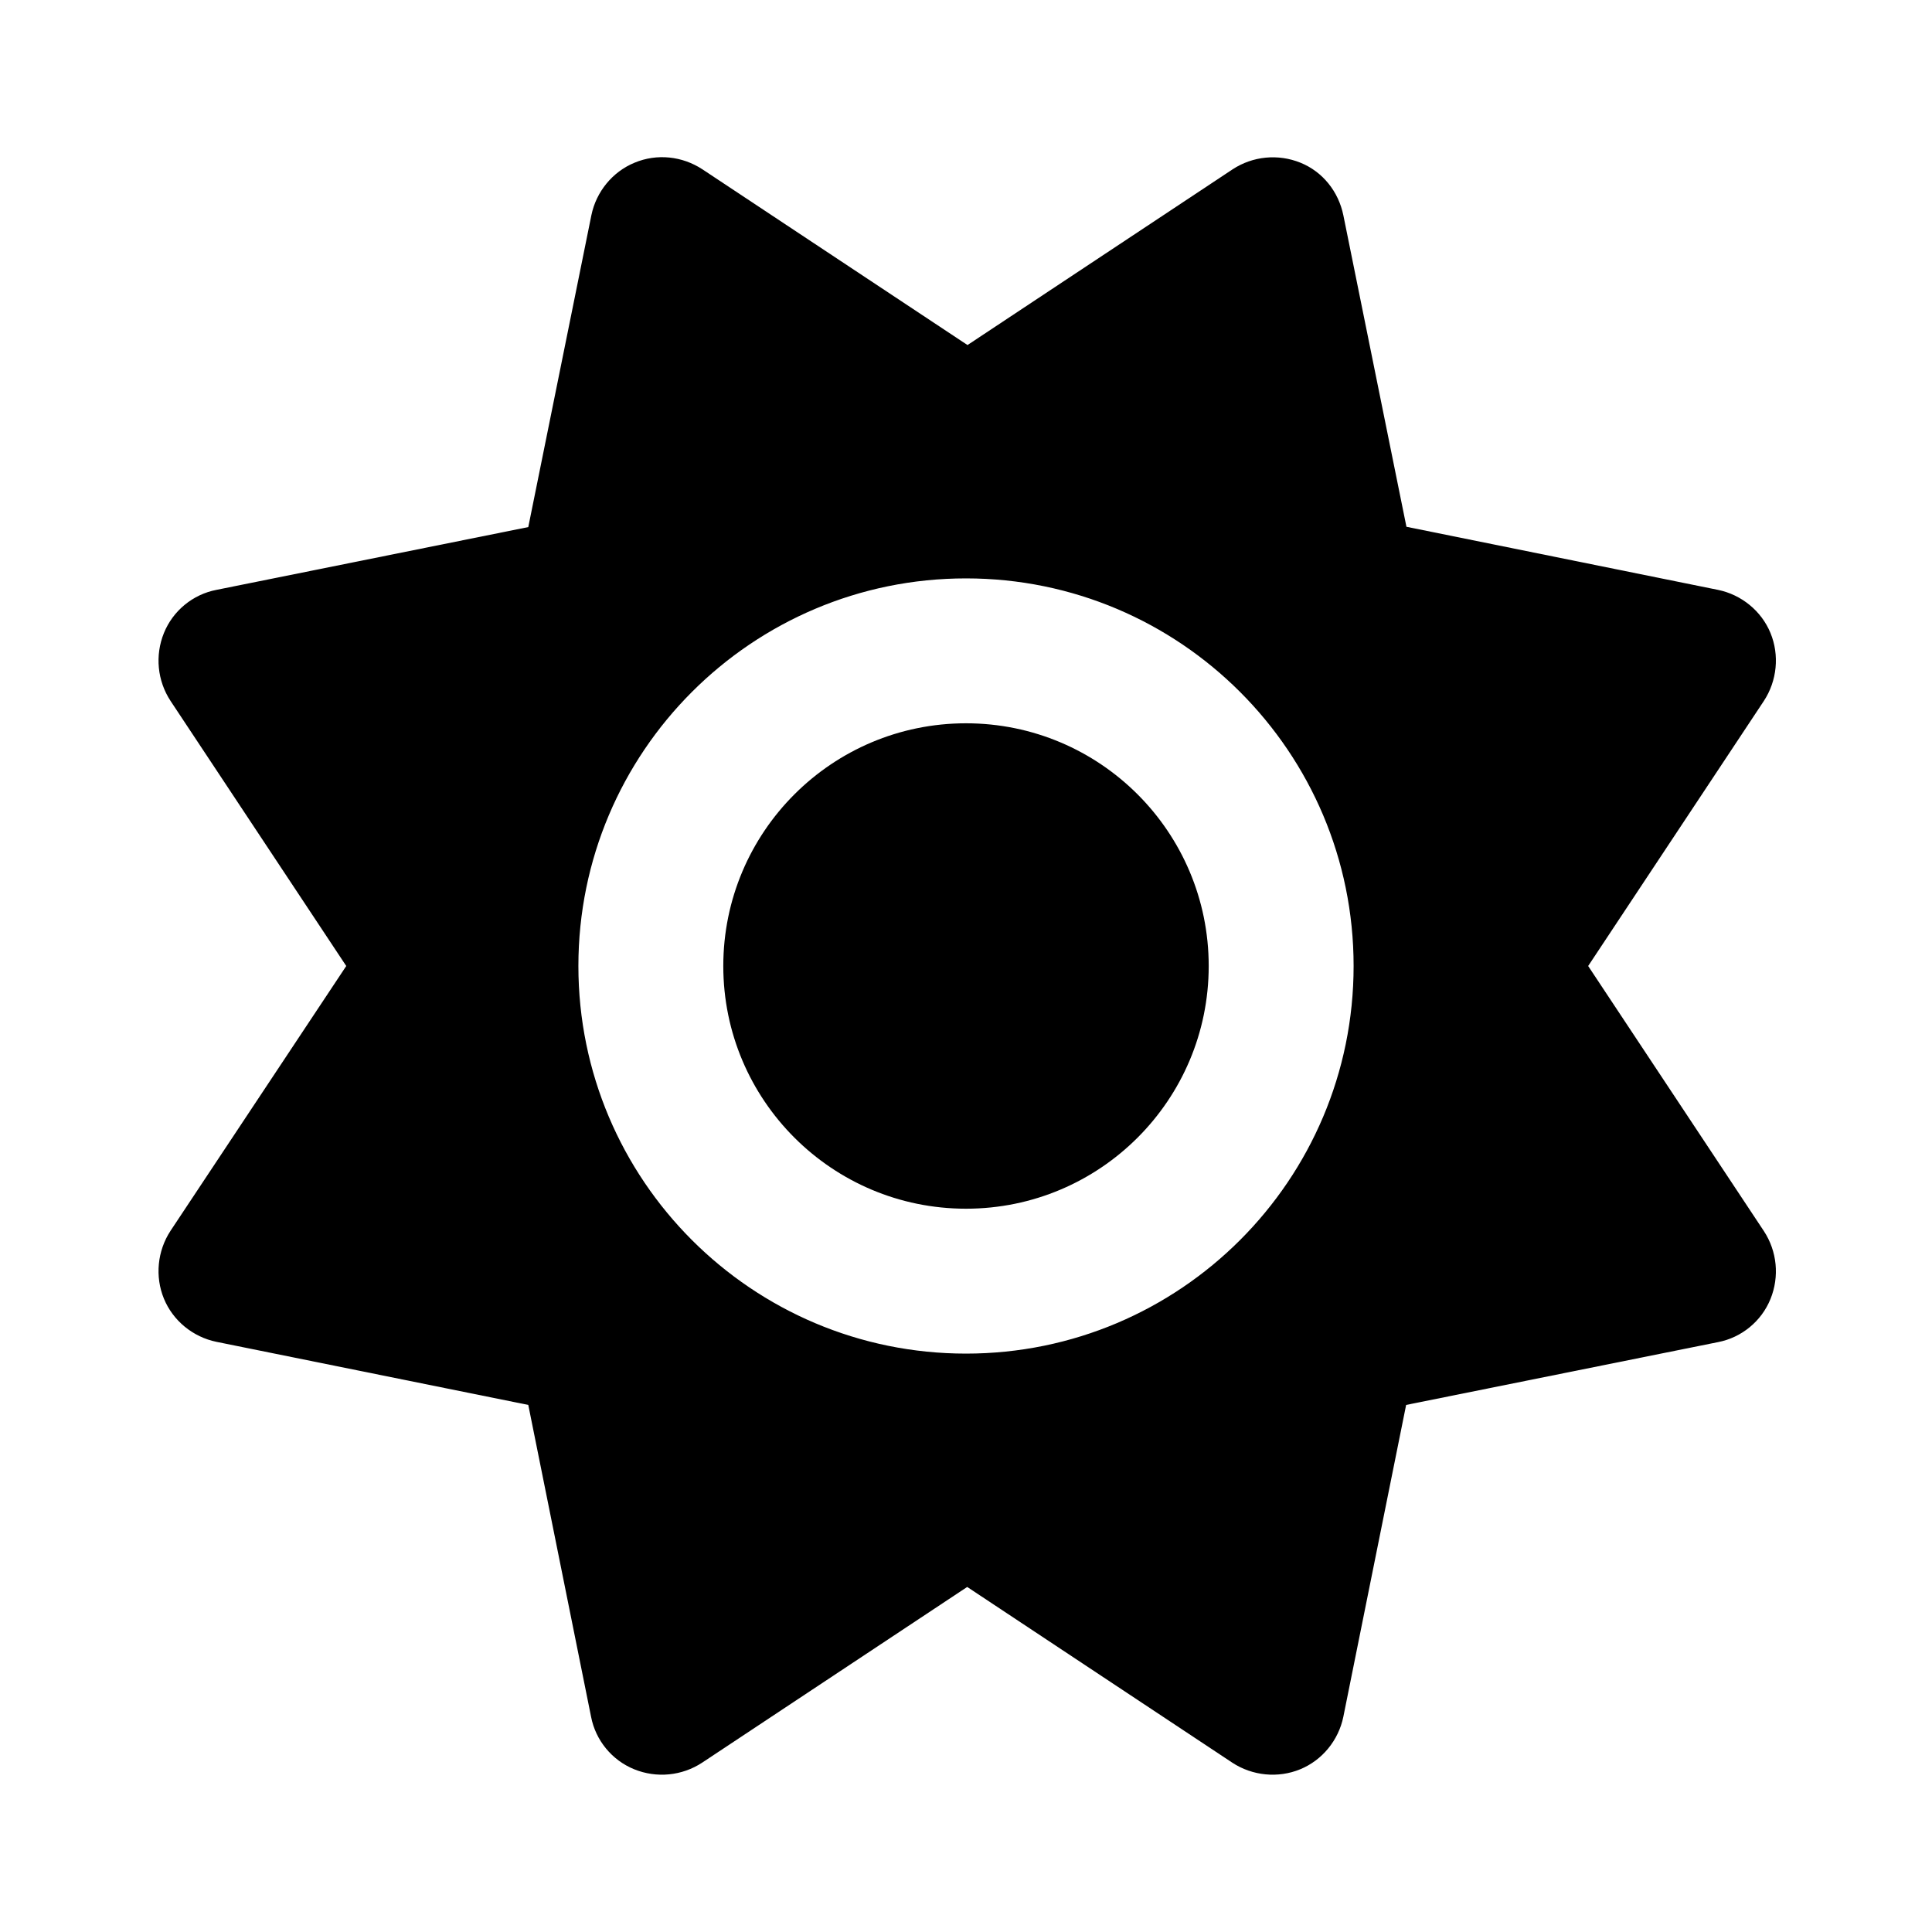
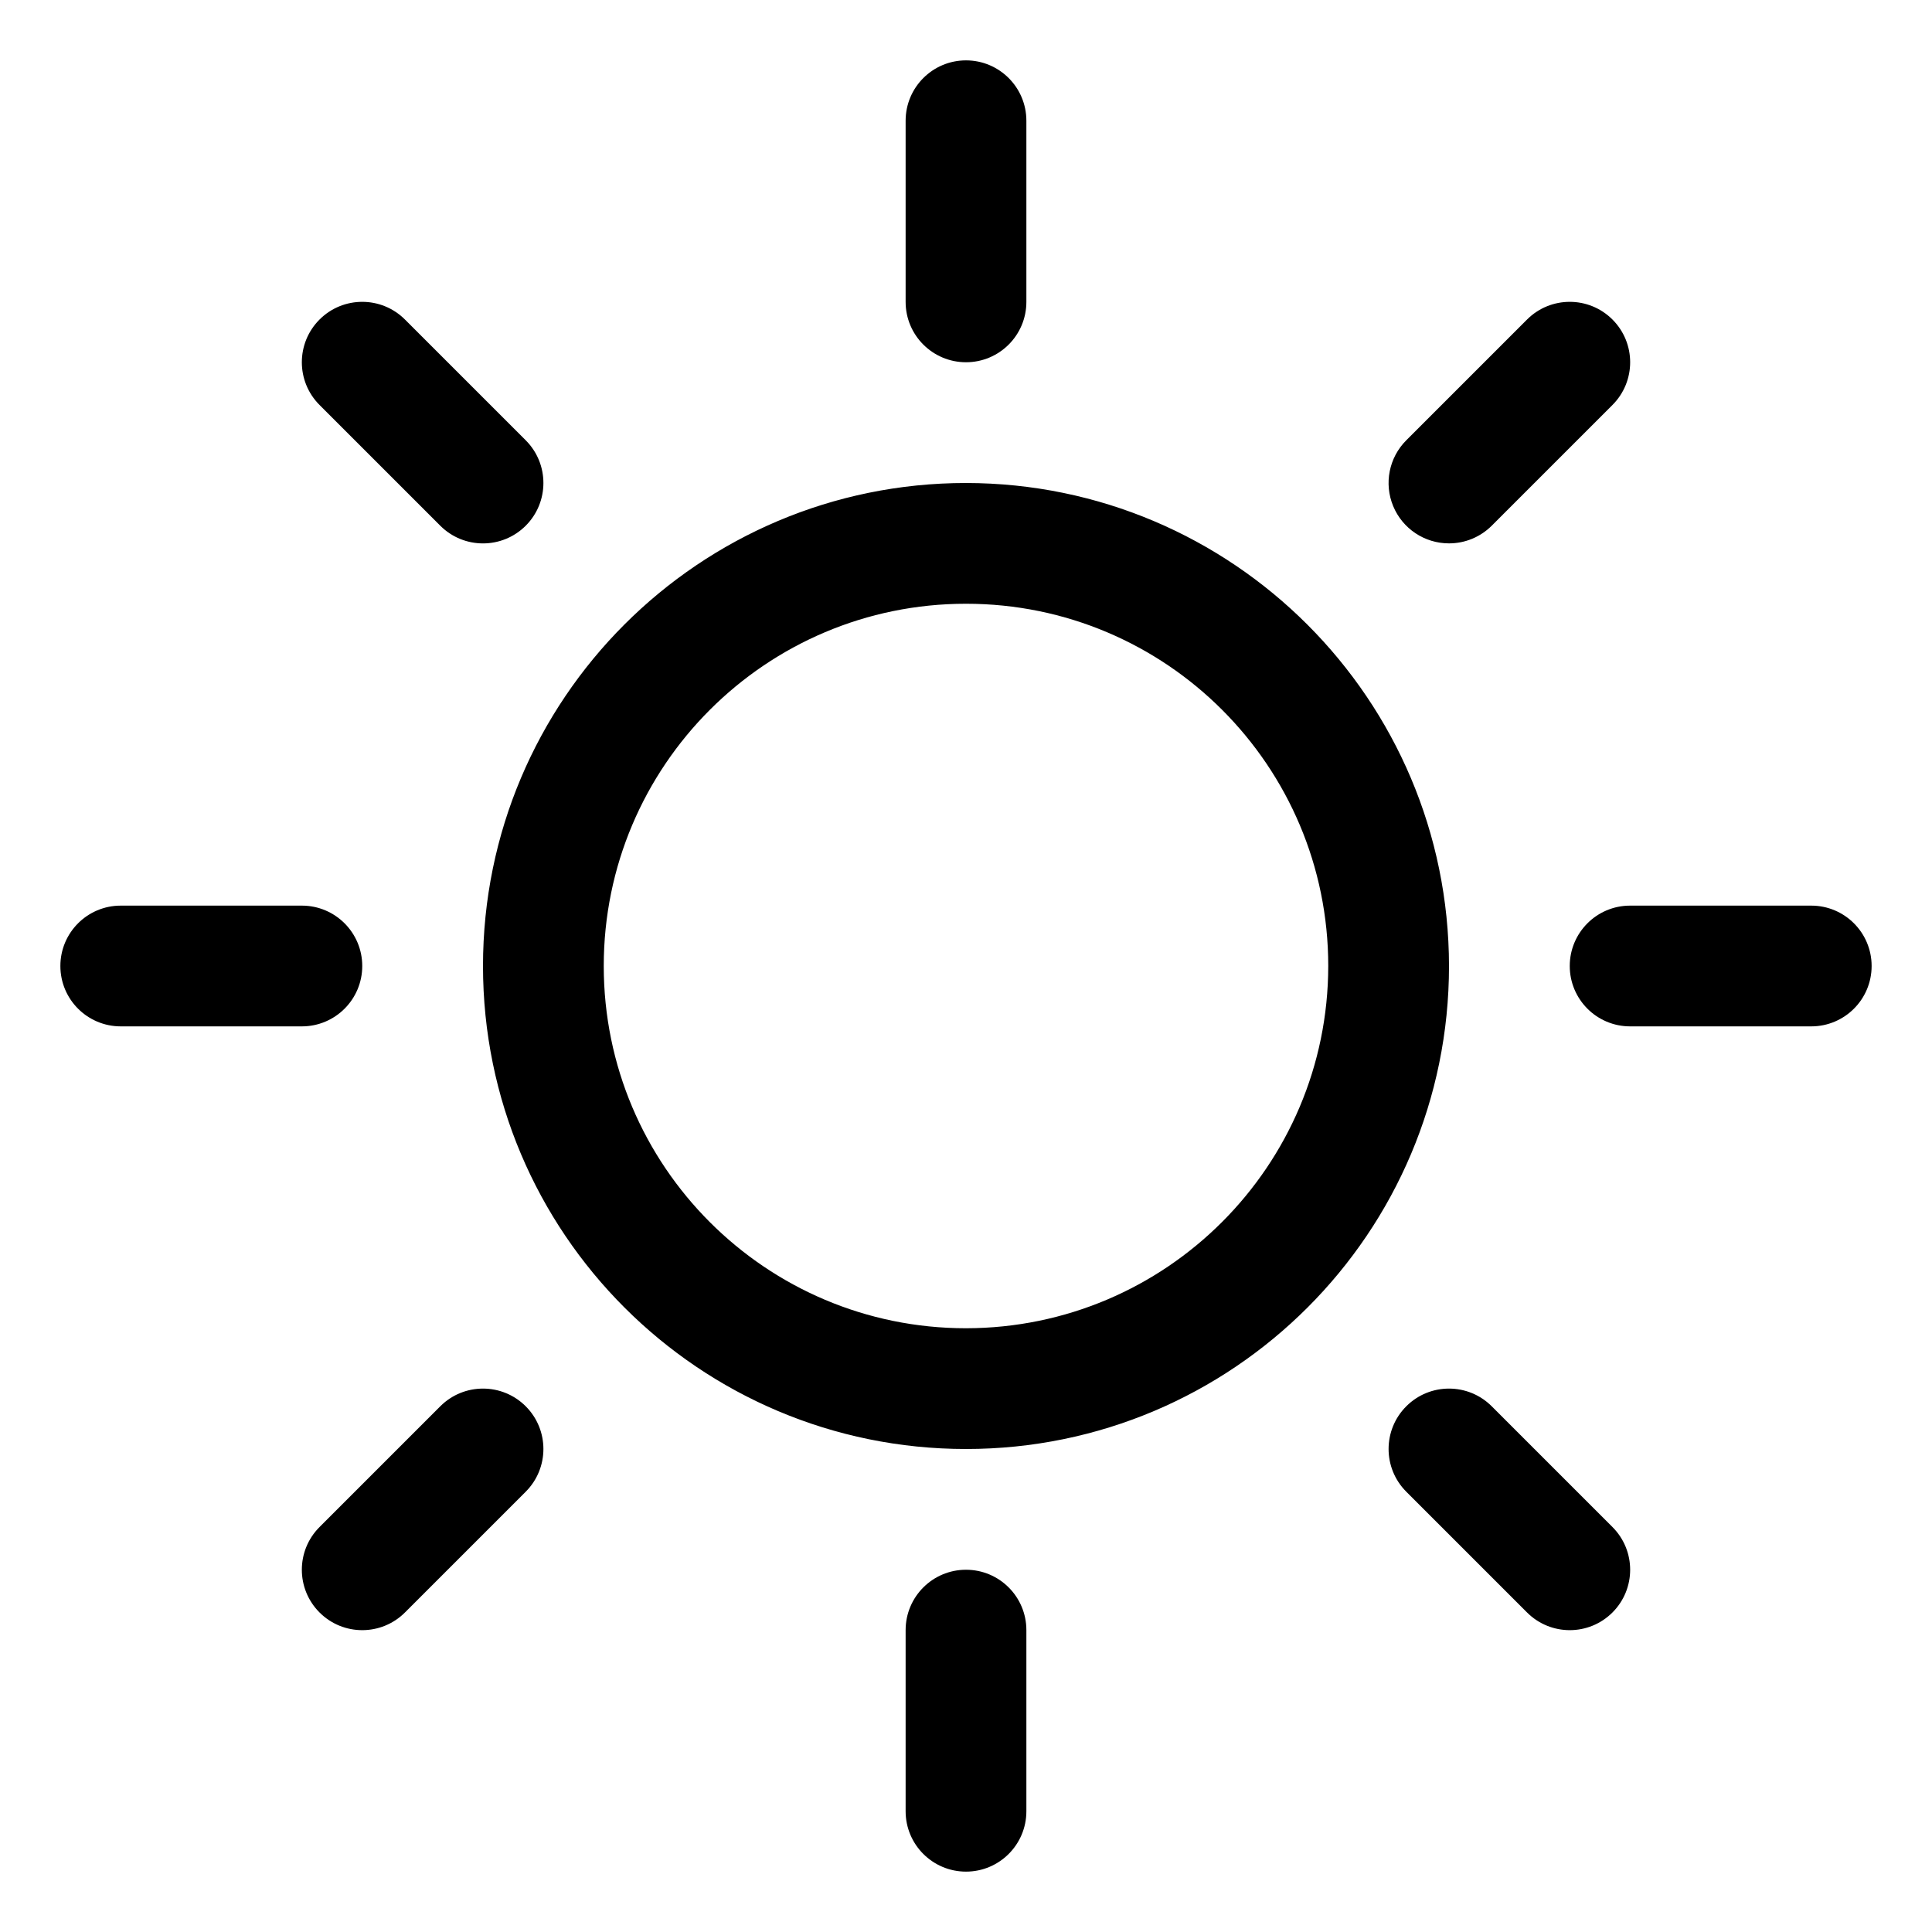
- <svg xmlns="http://www.w3.org/2000/svg" viewBox="0 0 640 640">
-   <path d="M210.2 53.9C217.6 50.8 226 51.7 232.7 56.1L320.5 114.3L408.3 56.1C415 51.7 423.4 50.9 430.8 53.9C438.2 56.9 443.4 63.5 445 71.3L465.9 174.5L569.1 195.4C576.9 197 583.5 202.4 586.5 209.7C589.5 217 588.7 225.5 584.3 232.2L526.1 320L584.3 407.8C588.7 414.5 589.5 422.9 586.5 430.3C583.5 437.7 576.9 443.1 569.1 444.6L465.8 465.4L445 568.7C443.4 576.5 438 583.1 430.7 586.1C423.4 589.1 414.9 588.3 408.2 583.9L320.4 525.7L232.6 583.9C225.9 588.3 217.5 589.1 210.1 586.1C202.7 583.1 197.3 576.5 195.8 568.7L175 465.4L71.7 444.5C63.9 442.9 57.3 437.5 54.3 430.2C51.3 422.9 52.1 414.4 56.5 407.7L114.7 320L56.5 232.2C52.1 225.5 51.3 217.1 54.3 209.7C57.3 202.3 63.9 196.9 71.7 195.4L175 174.6L195.9 71.3C197.5 63.5 202.9 56.9 210.2 53.9zM239.6 320C239.6 275.6 275.6 239.6 320 239.6C364.4 239.6 400.4 275.6 400.4 320C400.4 364.4 364.4 400.4 320 400.4C275.6 400.4 239.6 364.4 239.6 320zM448.4 320C448.4 249.1 390.9 191.6 320 191.6C249.1 191.6 191.6 249.1 191.6 320C191.6 390.9 249.1 448.4 320 448.4C390.9 448.4 448.4 390.9 448.4 320z" />
+ <svg xmlns="http://www.w3.org/2000/svg" width="32" height="32" fill="#000000" viewBox="0 0 256 256">
+   <path d="M120,40V16a8,8,0,0,1,16,0V40a8,8,0,0,1-16,0Zm72,88a64,64,0,1,1-64-64A64.07,64.07,0,0,1,192,128Zm-16,0a48,48,0,1,0-48,48A48.05,48.05,0,0,0,176,128ZM58.34,69.66A8,8,0,0,0,69.66,58.34l-16-16A8,8,0,0,0,42.34,53.66Zm0,116.68-16,16a8,8,0,0,0,11.32,11.32l16-16a8,8,0,0,0-11.32-11.32ZM192,72a8,8,0,0,0,5.66-2.34l16-16a8,8,0,0,0-11.32-11.32l-16,16A8,8,0,0,0,192,72Zm5.66,114.34a8,8,0,0,0-11.32,11.32l16,16a8,8,0,0,0,11.32-11.32ZM48,128a8,8,0,0,0-8-8H16a8,8,0,0,0,0,16H40A8,8,0,0,0,48,128Zm80,80a8,8,0,0,0-8,8v24a8,8,0,0,0,16,0V216A8,8,0,0,0,128,208Zm112-88H216a8,8,0,0,0,0,16h24a8,8,0,0,0,0-16Z" />
</svg>
